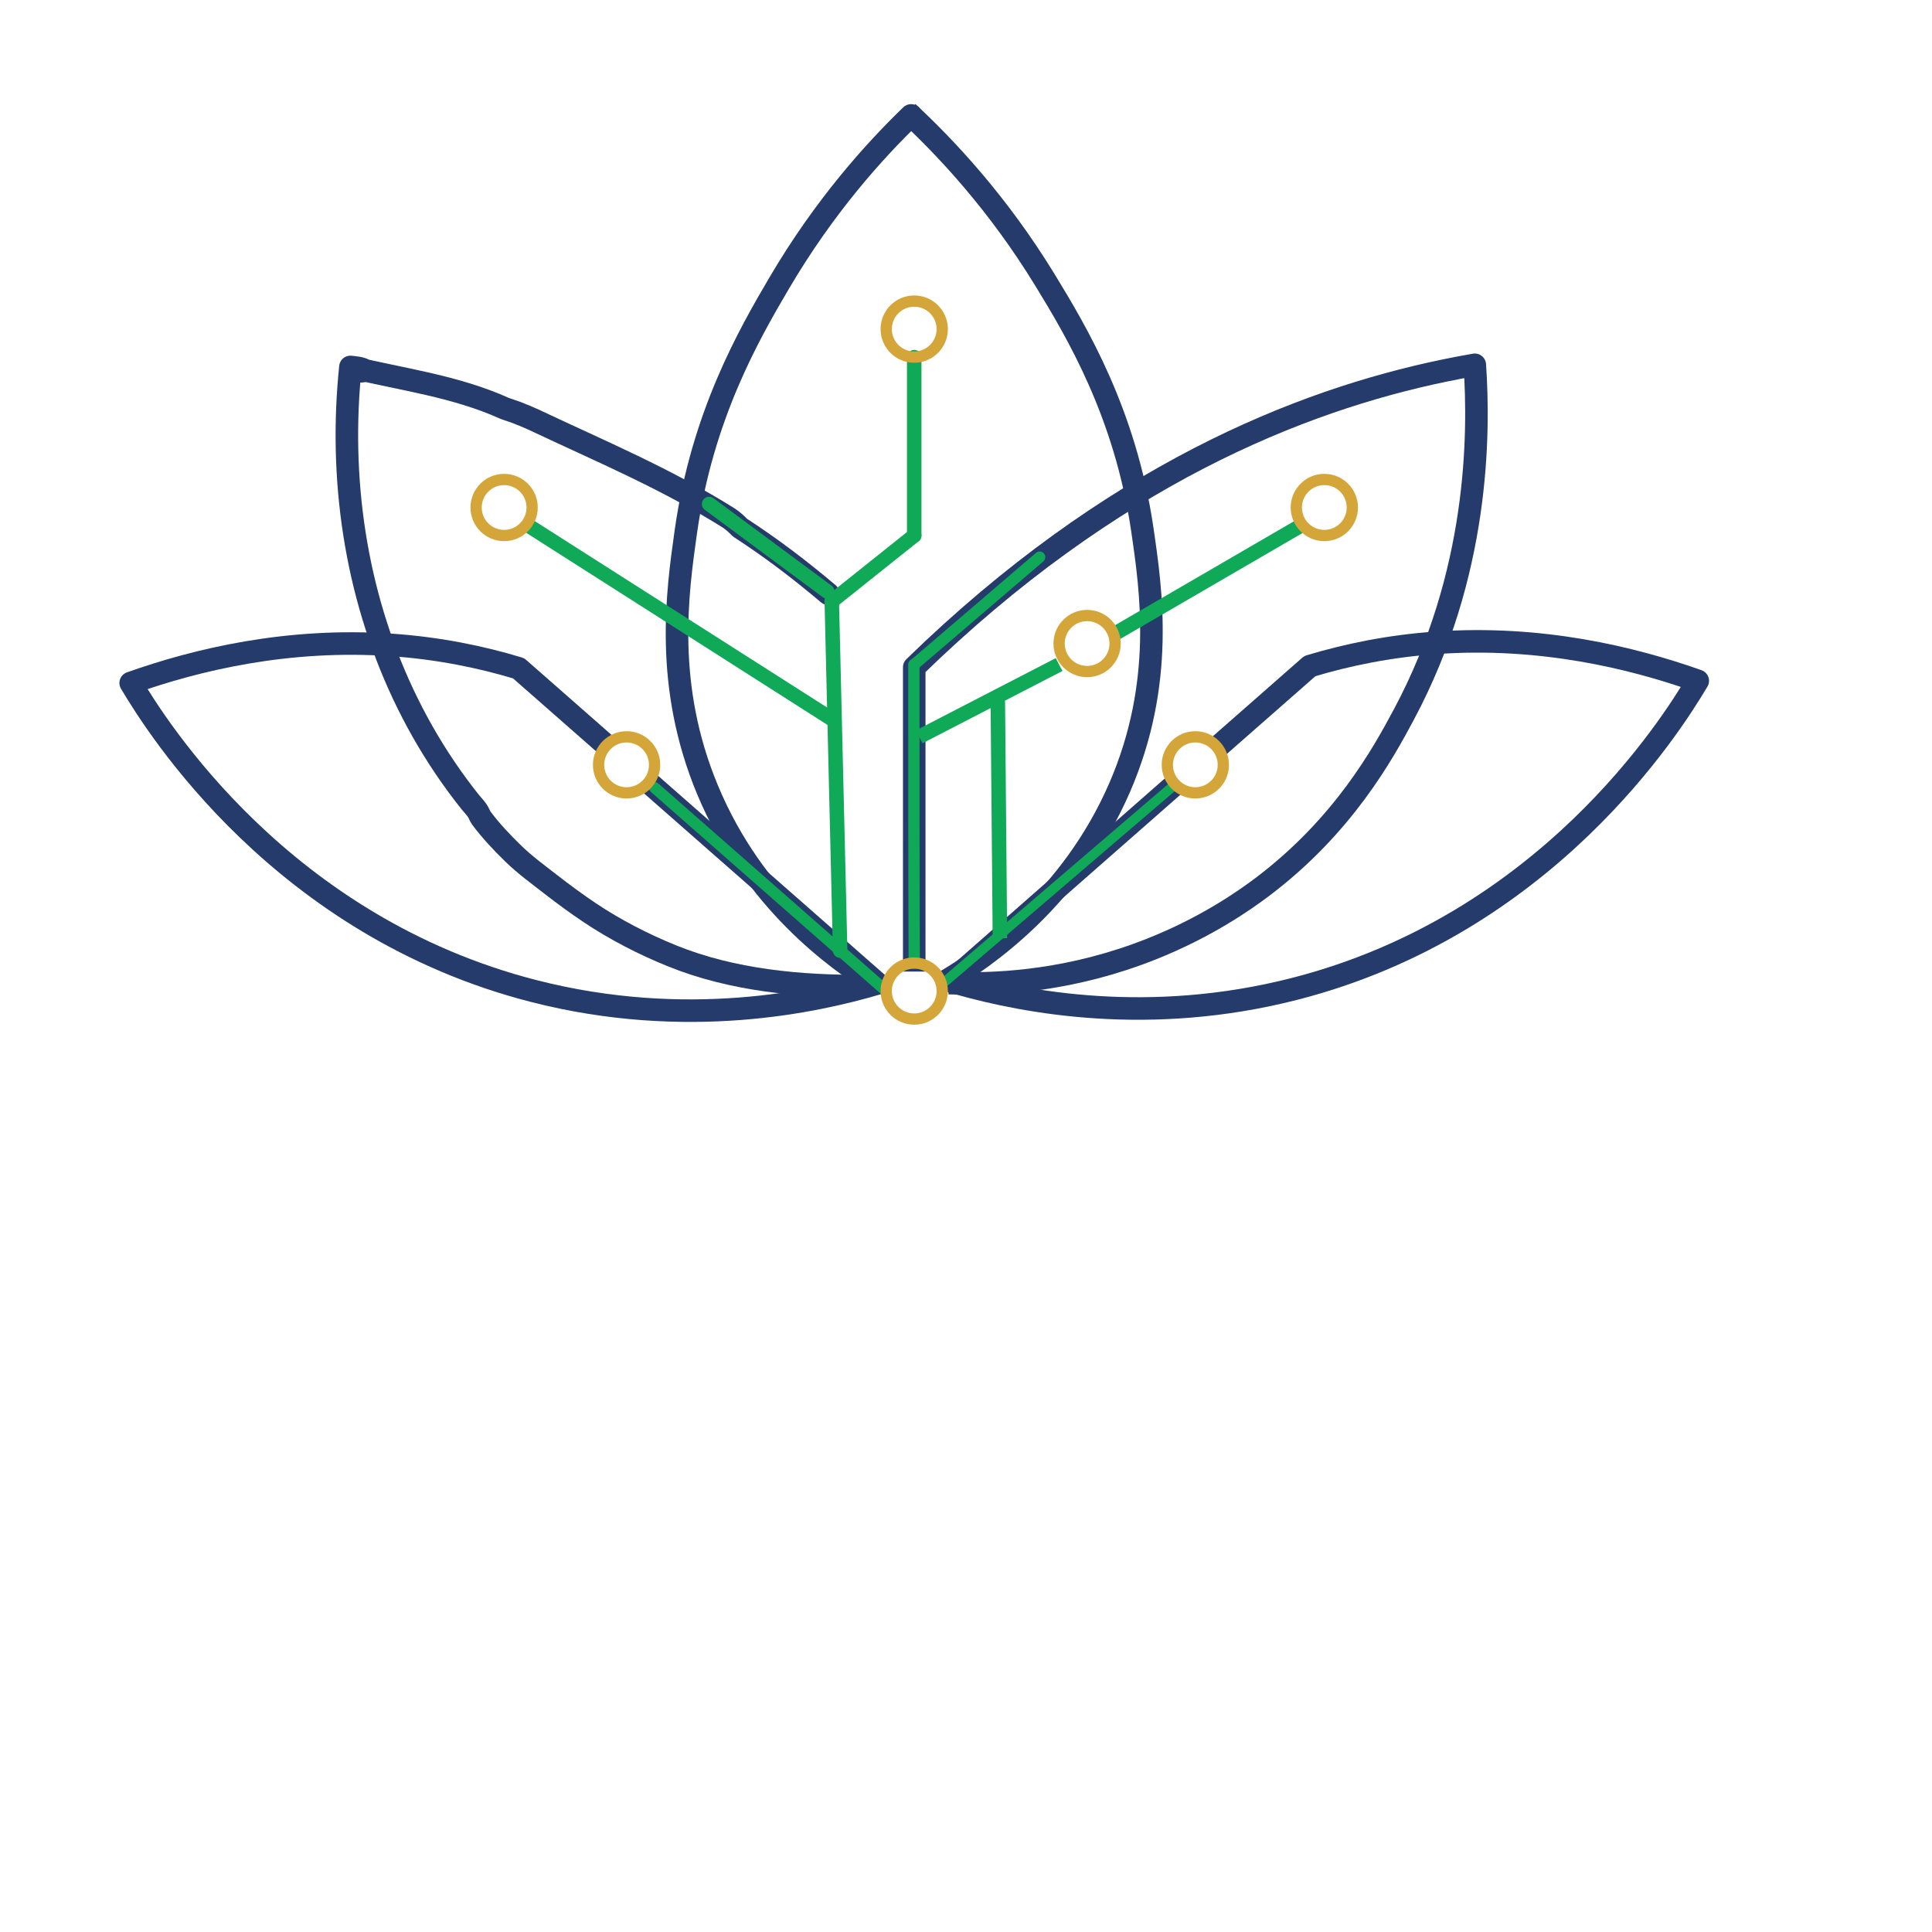
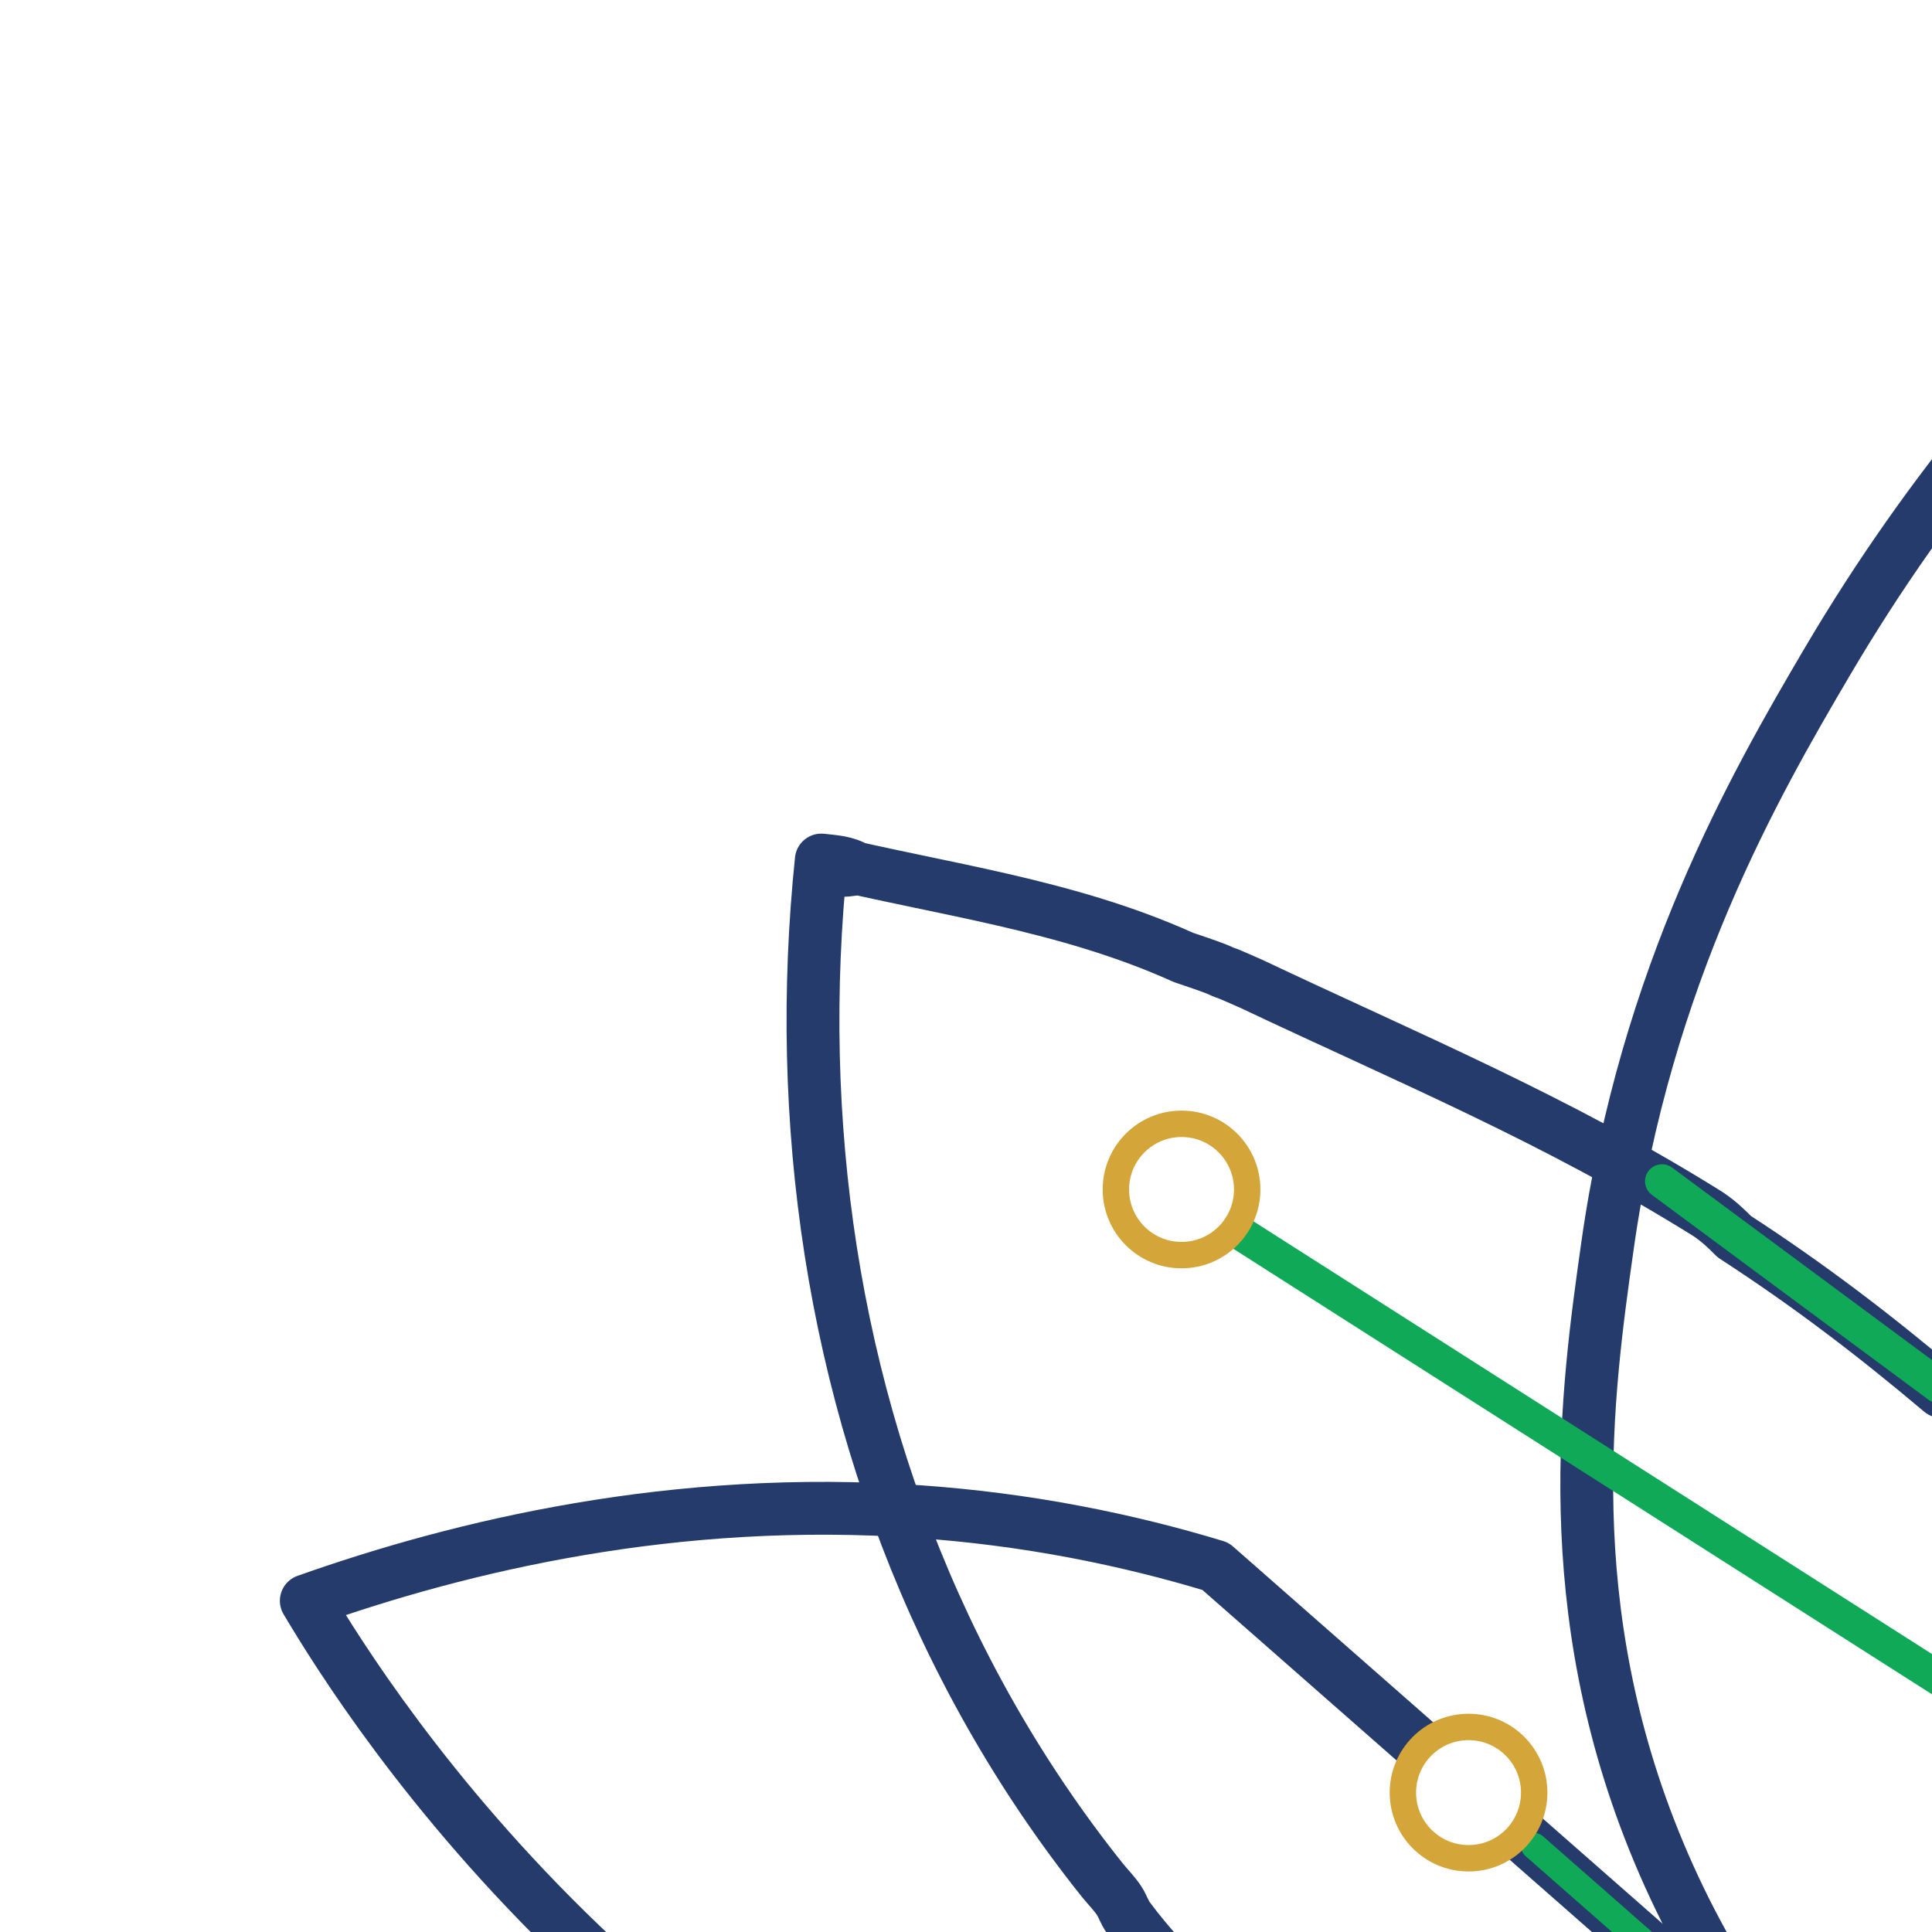
- <svg xmlns="http://www.w3.org/2000/svg" id="_Лотос2-SVG" data-name="Лотос2-SVG" width="1200" height="1200" baseProfile="tiny" version="1.2" viewBox="0 0 1200 1200">
+ <svg xmlns="http://www.w3.org/2000/svg" id="_Лотос2-SVG" data-name="Лотос2-SVG" width="512" height="512" baseProfile="tiny" version="1.2" viewBox="0 0 512 512">
  <path d="M756.04,464.23c19.17-16.83,38.33-33.66,57.5-50.49,11.63-3.53,23.96-6.62,36.98-9.1,14.18-2.7,28.08-4.44,41.61-5.39,64.73-4.54,121.32,9.06,162.38,23.62-16.5,27.75-94.04,151.3-250.4,191.34-90.38,23.15-167.38,8.22-207.86-3.1-1.97-.55-3.85-1.09-5.64-1.62,2.85-2.5,5.7-5.01,8.55-7.5,7.3-6.42,14.6-12.83,21.9-19.24,11.5-10.09,22.99-20.19,34.49-30.28,24.79-21.77,49.59-43.54,74.38-65.32" fill="none" stroke="#243b6b" stroke-linejoin="round" stroke-width="14" />
  <path d="M596.25,610.77c26.29.56,69.89-1.82,118.9-21.3,33.68-13.38,57.28-29.81,68.79-38.49,50.47-38.05,75.07-82.93,88.05-107.22,46.73-87.42,46.95-174.22,44.03-217.18-6.39,1.1-12.82,2.32-19.26,3.67-89.14,18.54-206.62,65.05-328.91,184.19v182.03" fill="none" stroke="#243b6b" stroke-linecap="square" stroke-linejoin="round" stroke-width="14" />
  <path d="M563.81,69.74c23.76,22.1,55.97,56.33,85.18,104.08,19.81,32.39,49.9,82.72,60.5,154.9,5.58,38.02,14.06,95.72-14.13,160.59-29.99,69.01-83.94,105.8-108.15,120.18" fill="none" stroke="#243b6b" stroke-linejoin="round" stroke-width="14" />
  <path d="M376.66,462.98c-18.18-15.97-36.35-31.93-54.53-47.89-11.62-3.53-23.95-6.62-36.97-9.1-14.18-2.7-28.07-4.44-41.6-5.39-64.73-4.54-121.33,9.06-162.39,23.62,16.5,27.75,94.04,151.3,250.39,191.34,94.77,24.27,174.83,6.68,213.5-4.71-23.38-20.53-46.75-41.06-70.13-61.58-24.05-21.13-48.1-42.24-72.15-63.36" fill="none" stroke="#243b6b" stroke-linejoin="round" stroke-width="14" />
  <path d="M567.61,412.77c0,62.15,0,123.03.23,185.38" fill="none" stroke="#0fa958" stroke-linecap="round" stroke-linejoin="round" stroke-width="7" />
  <path d="M537.43,612.46c-40.34.33-82.39-3.52-120.08-18.79-17.69-7.17-35.27-16.2-51.13-26.83-8.25-5.53-16.24-11.42-24.08-17.51-7.9-6.13-16.17-12.16-23.34-19.15-6.9-6.72-14.02-14.21-19.76-21.96-1.05-1.42-1.48-3.02-2.44-4.49-1.26-1.94-3.03-3.68-4.48-5.49-2.75-3.44-5.43-6.94-8.04-10.49-10.47-14.24-19.81-29.31-27.93-45.01-16-30.91-27.24-64.21-33.77-98.38-6.52-34.12-8.37-69.1-5.85-103.73.31-4.24.68-8.48,1.12-12.71,3.19.35,6.58.5,9.37,2.26-3.15.79-7.45.88-9.37-2.26,31.95,7.8,64.95,11.8,95.95,25.8,0,0,0,0,0,0,12.49,4.19,8.53,3.24,11.88,4.34,0,0,5.03,2.14,6.12,2.66,41.47,19.63,81,36,121,61,3,2,5,4,7,6,20,13,37,26,54.83,41.03" fill="none" stroke="#243b6b" stroke-linecap="round" stroke-linejoin="round" stroke-width="14" />
  <path d="M565.89,71.69c-22.82,22.07-53.76,56.26-81.81,103.96-19.03,32.35-47.93,82.63-58.11,154.73-5.36,37.98-13.5,95.61,13.58,160.41,28.8,68.93,80.63,105.68,103.88,120.05" fill="none" stroke="#243b6b" stroke-linecap="round" stroke-linejoin="round" stroke-width="14" />
  <line x1="567.84" y1="221.82" x2="567.84" y2="332.62" fill="none" stroke="#0fa958" stroke-linecap="round" stroke-linejoin="bevel" stroke-width="9" />
  <line x1="327.01" y1="325.71" x2="519.24" y2="448.29" fill="none" stroke="#0fa958" stroke-linejoin="round" stroke-width="9" />
  <line x1="550.44" y1="615.56" x2="406.58" y2="489.24" fill="none" stroke="#0fa958" stroke-linecap="round" stroke-linejoin="round" stroke-width="7" />
  <line x1="587.21" y1="609.49" x2="727.55" y2="489.24" fill="none" stroke="#0fa958" stroke-linecap="round" stroke-linejoin="round" stroke-width="6" />
  <line x1="516.64" y1="373.56" x2="521.83" y2="590.44" fill="none" stroke="#0fa958" stroke-linecap="round" stroke-linejoin="round" stroke-width="9" />
  <line x1="567.84" y1="332.62" x2="516.55" y2="373.56" fill="none" stroke="#0fa958" stroke-linecap="round" stroke-linejoin="round" stroke-width="9" />
  <line x1="619.76" y1="435.22" x2="621.07" y2="582.75" fill="none" stroke="#0fa958" stroke-linejoin="round" stroke-width="9" />
  <line x1="570.92" y1="457.66" x2="657.82" y2="412.77" fill="none" stroke="#0fa958" stroke-linejoin="round" stroke-width="9" />
  <line x1="692.62" y1="393.51" x2="811" y2="324.72" fill="none" stroke="#0fa958" stroke-linejoin="round" stroke-width="9" />
  <line x1="440.45" y1="313.04" x2="513.82" y2="367.38" fill="none" stroke="#0fa958" stroke-linecap="round" stroke-linejoin="round" stroke-width="9" />
  <line x1="645.75" y1="346.05" x2="567.84" y2="412.77" fill="none" stroke="#0fa958" stroke-linecap="round" stroke-linejoin="round" stroke-width="7" />
  <circle cx="567.84" cy="204.41" r="17.4" fill="none" stroke="#d4a63a" stroke-linejoin="round" stroke-width="7" />
  <circle cx="313.12" cy="315.22" r="17.4" fill="none" stroke="#d4a63a" stroke-linejoin="round" stroke-width="7" />
  <circle cx="822.56" cy="315.22" r="17.4" fill="none" stroke="#d4a63a" stroke-linejoin="round" stroke-width="7" />
  <circle cx="567.84" cy="615.56" r="17.4" fill="none" stroke="#d4a63a" stroke-linejoin="round" stroke-width="7" />
  <circle cx="742.44" cy="475.06" r="17.4" fill="none" stroke="#d4a63a" stroke-linejoin="round" stroke-width="7" />
  <circle cx="389.18" cy="475.06" r="17.4" fill="none" stroke="#d4a63a" stroke-linejoin="round" stroke-width="7" />
  <circle cx="675.22" cy="399.71" r="17.4" fill="none" stroke="#d4a63a" stroke-linejoin="round" stroke-width="7" />
</svg>
